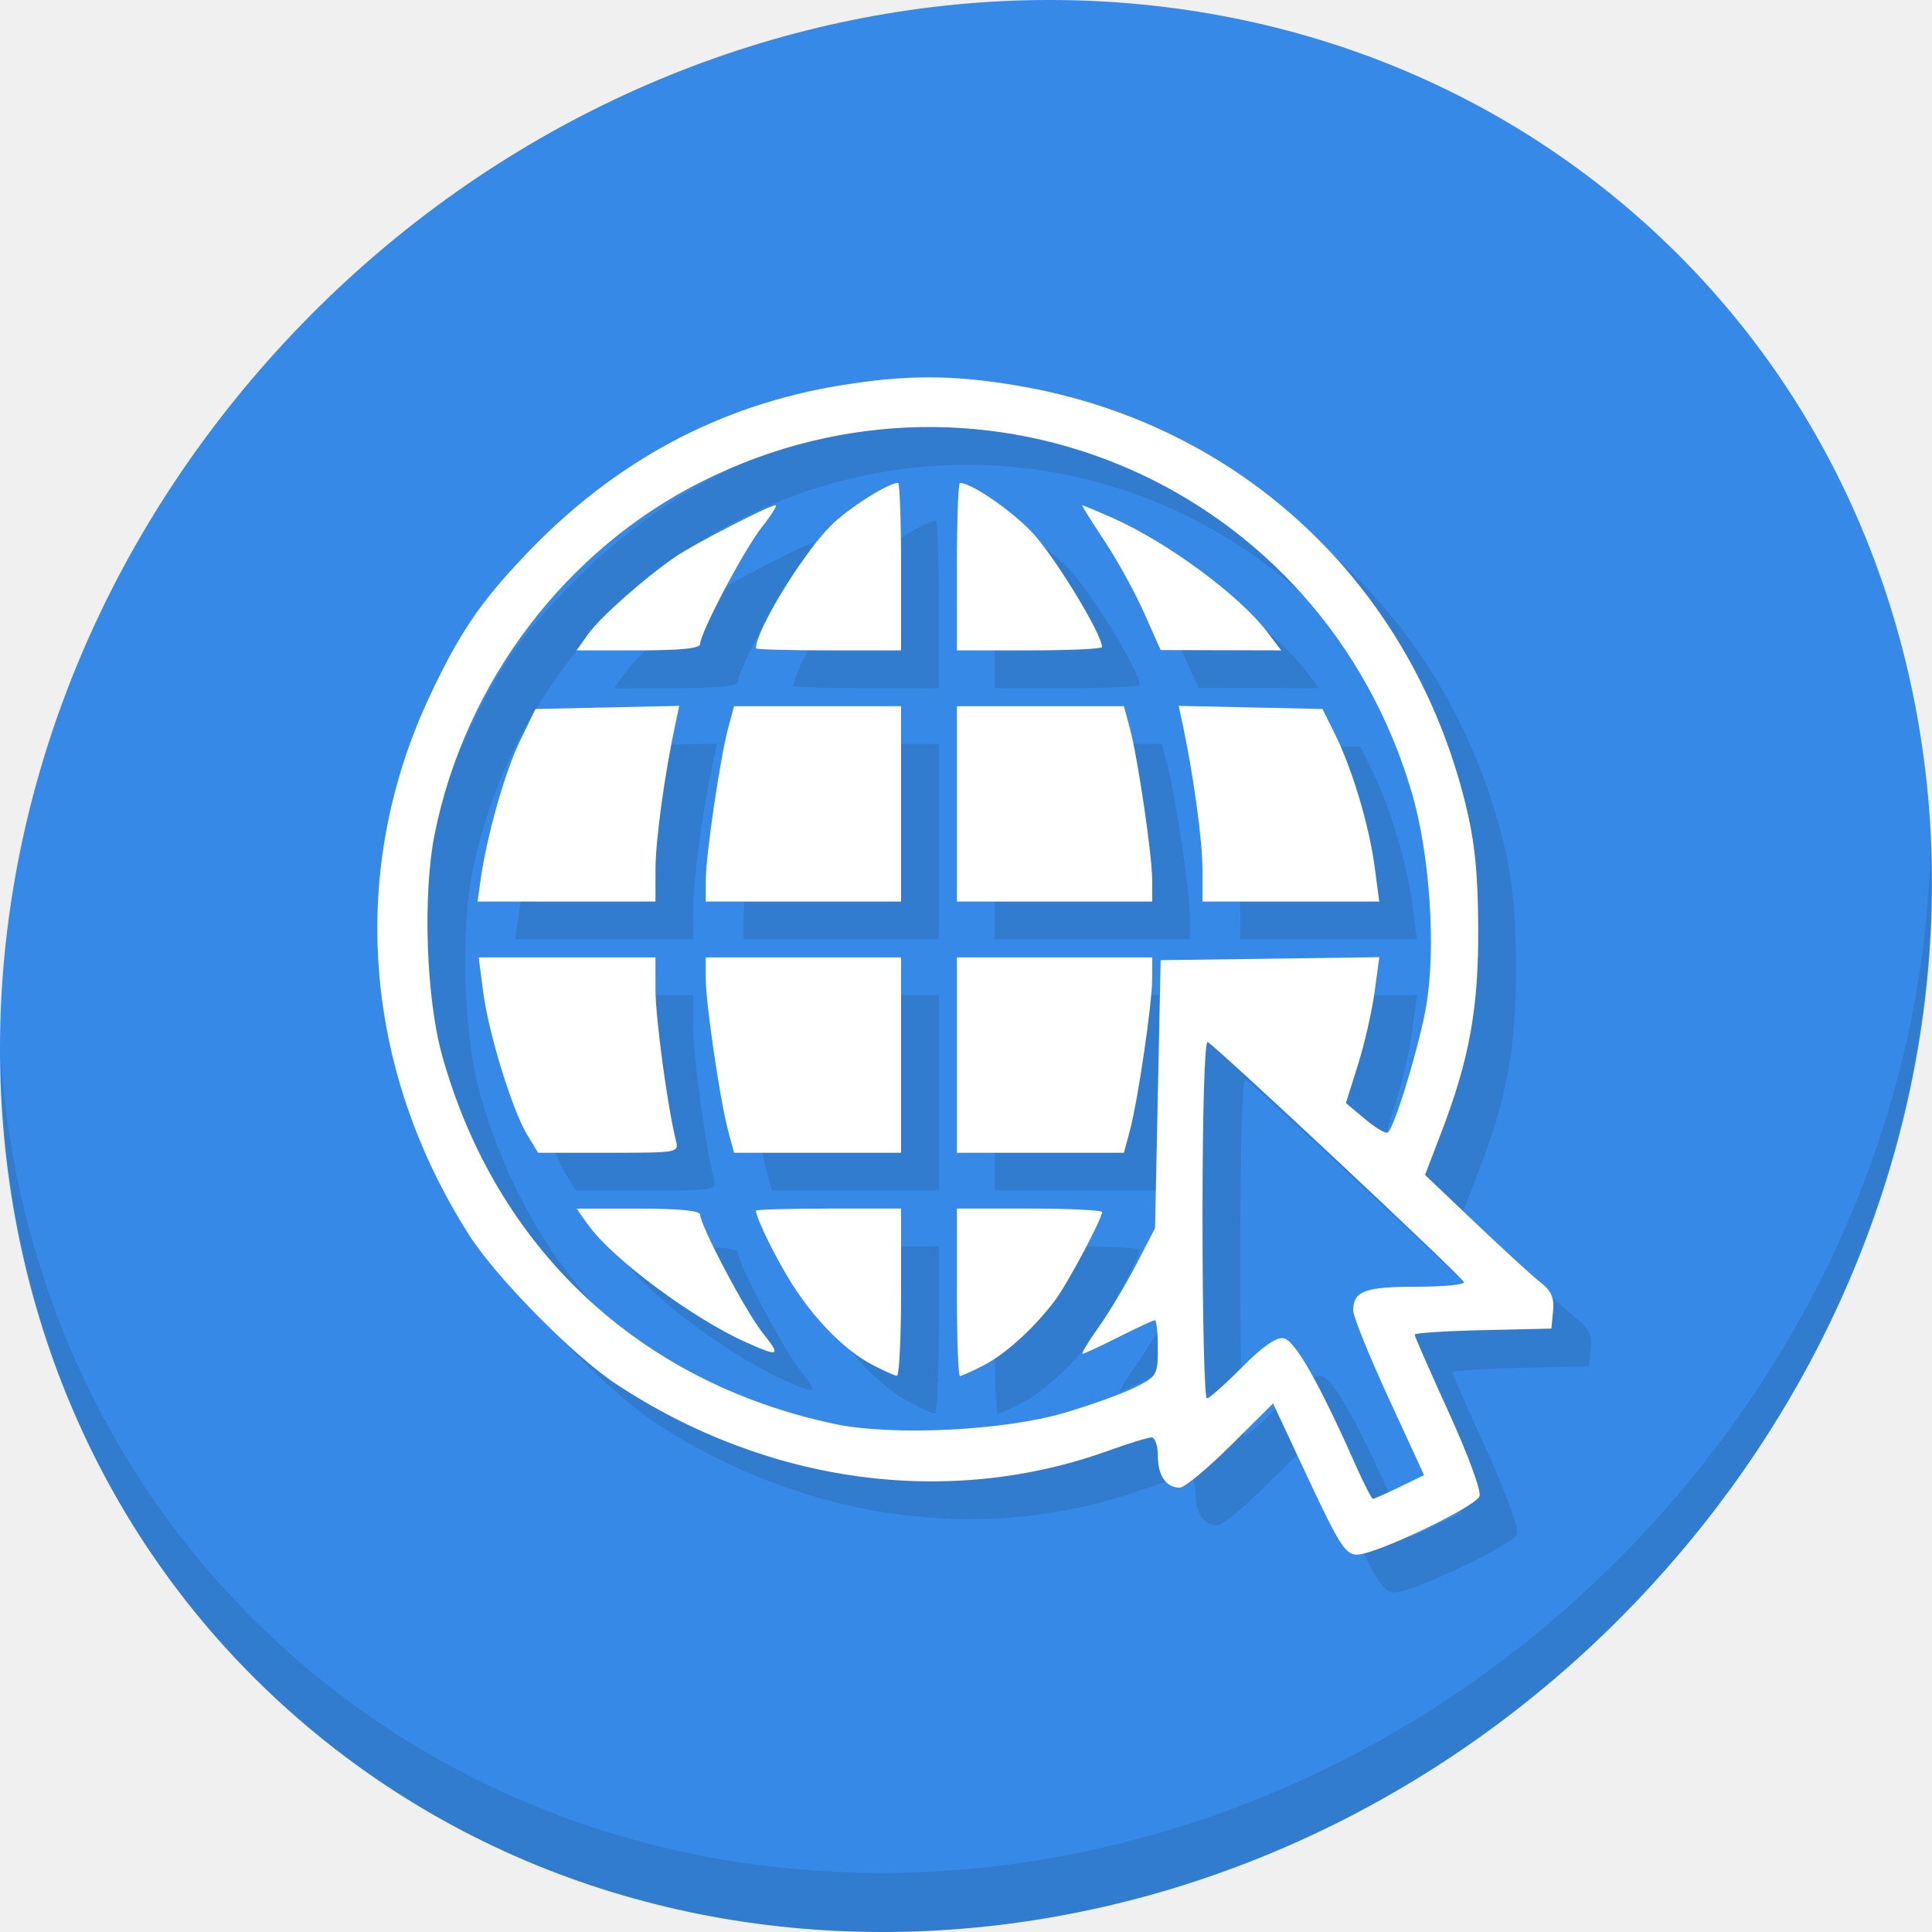
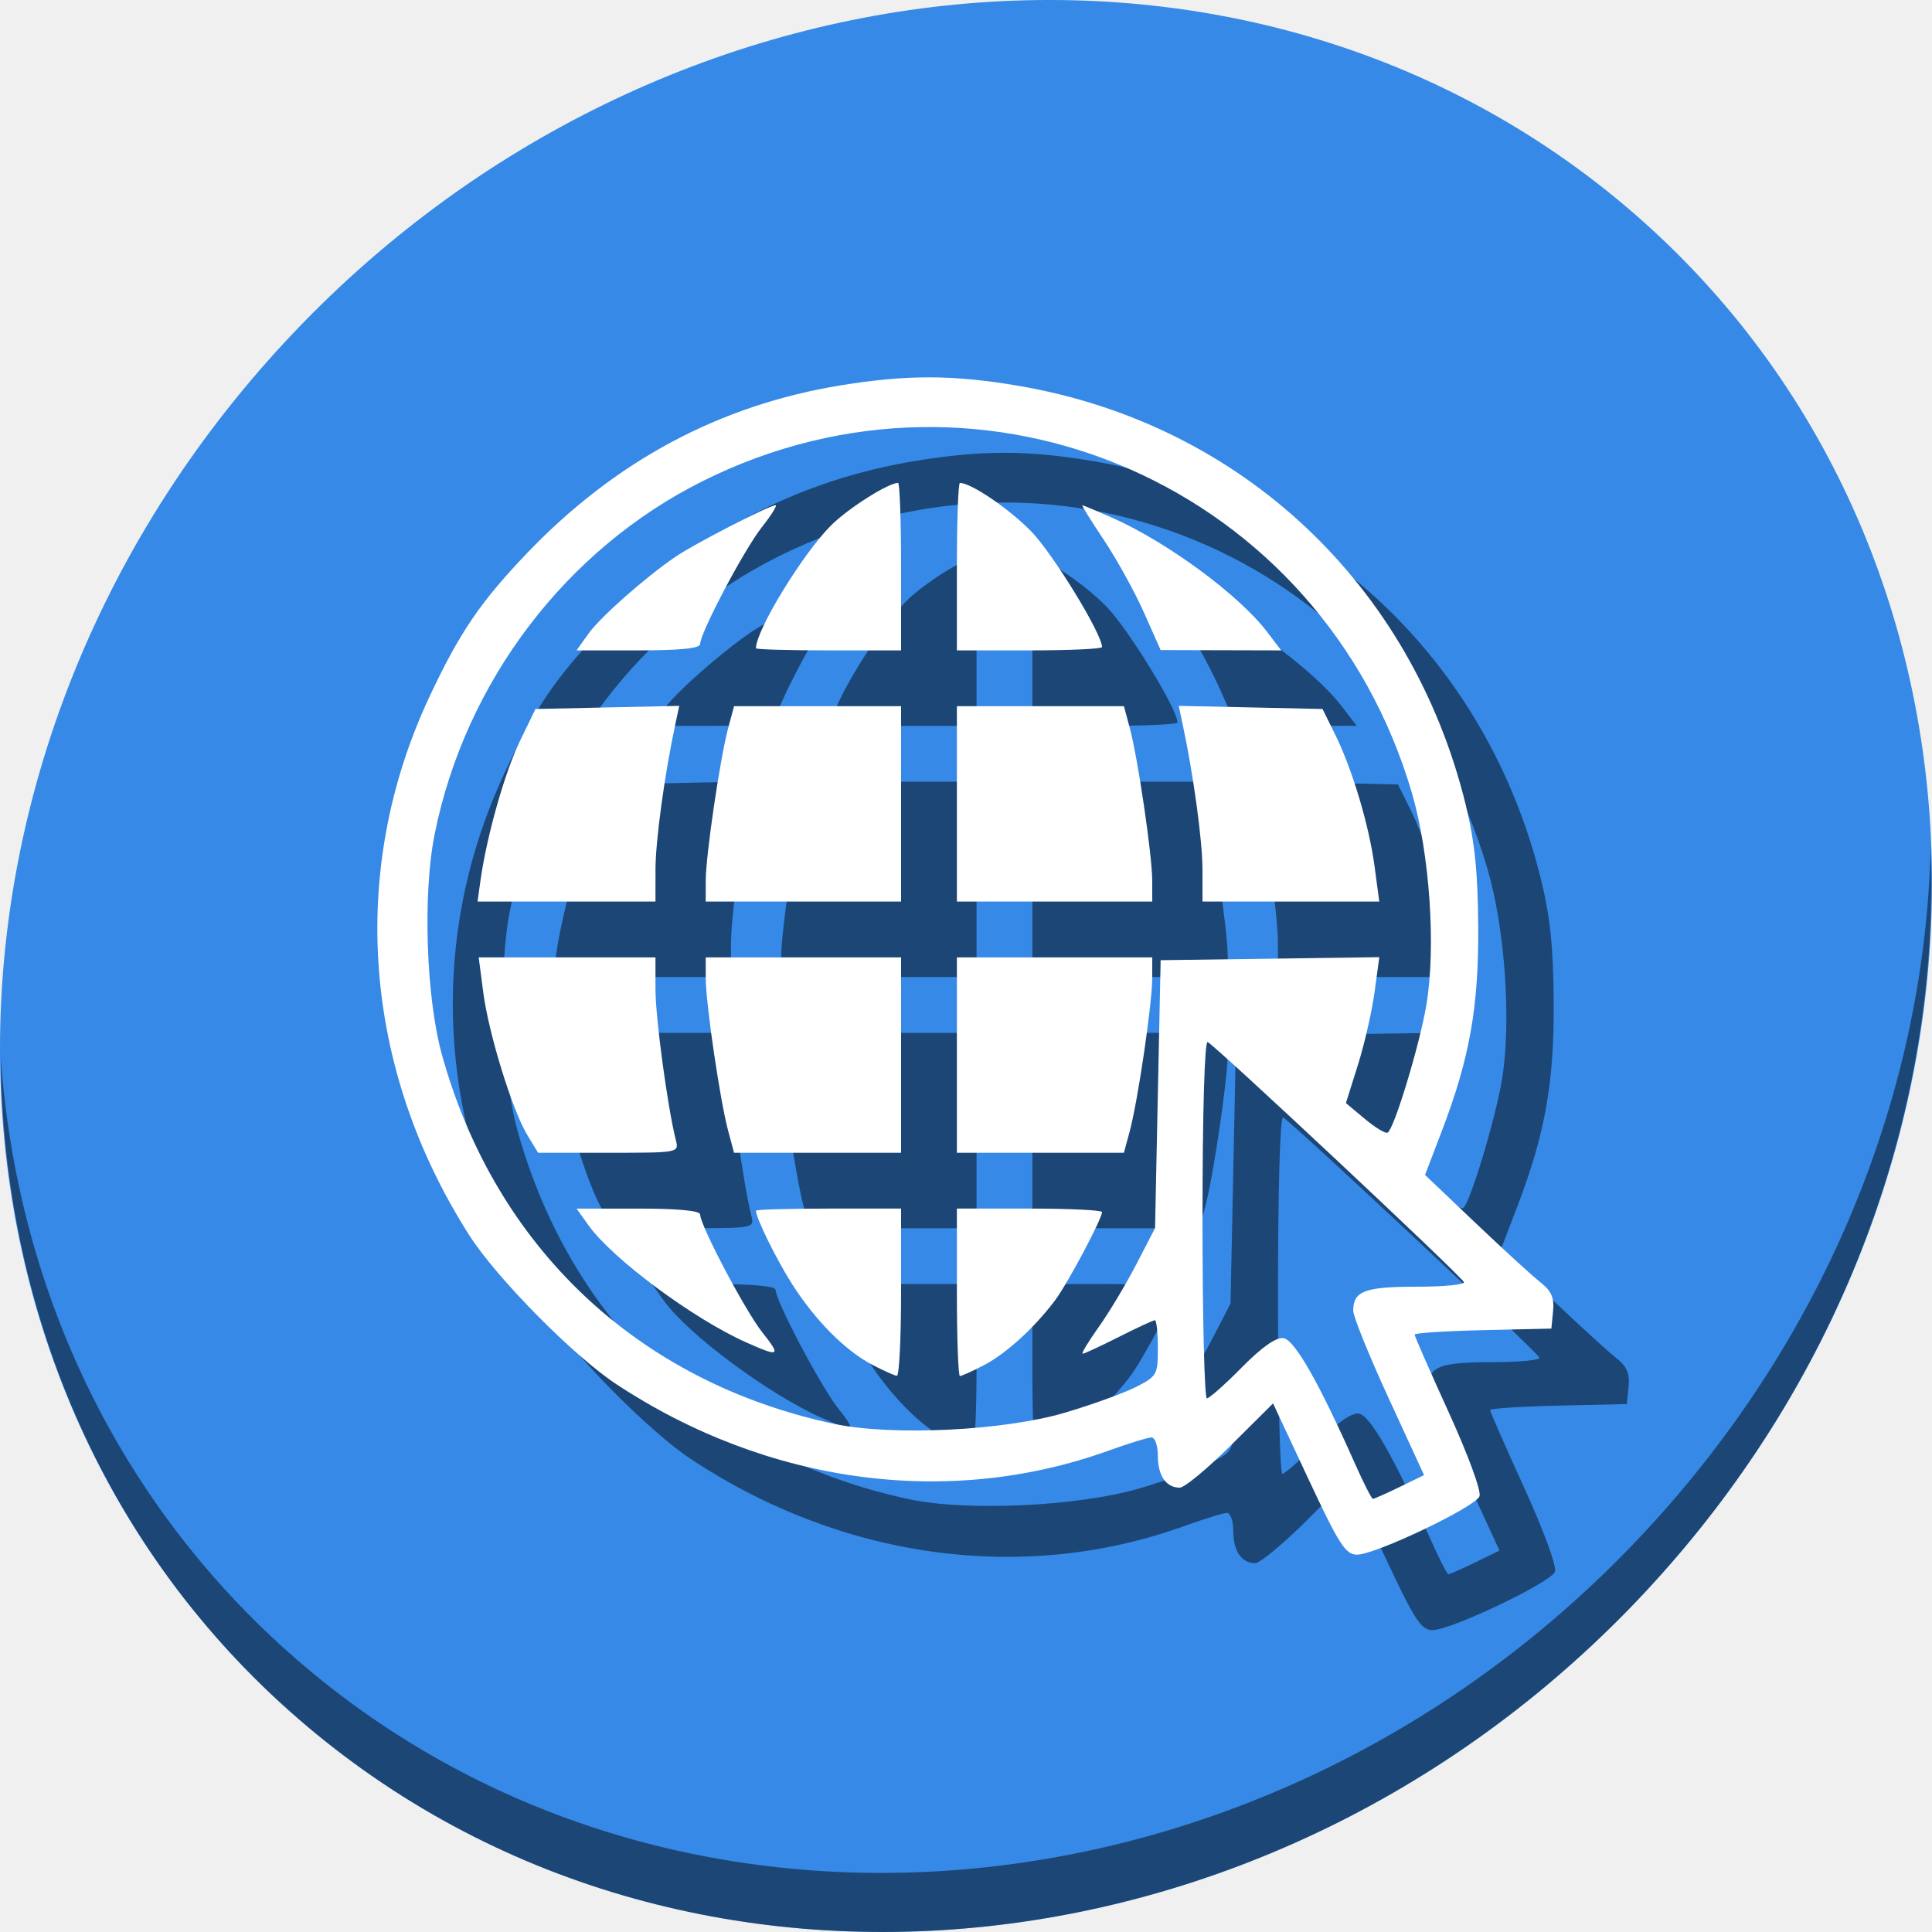
<svg xmlns="http://www.w3.org/2000/svg" width="512" height="512" id="svg2" version="1.1">
  <defs id="defs4">
    <radialGradient id="polygon413_1_" cx="7976.346" cy="-10508.842" r="13293.867" gradientTransform="matrix(0.0222,0,0,-0.0248,721.1671,674.6745)" gradientUnits="userSpaceOnUse">
      <stop offset="0" style="stop-color:#80FF80" id="stop388" />
      <stop offset="1" style="stop-color:#0f0" id="stop390" />
    </radialGradient>
  </defs>
  <g id="layer1" transform="translate(0,-540.3622)">
-     <g id="g884" transform="matrix(0.999999,0,0,1,-4.1722807e-7,1.9364447e-6)">
-       <path style="fill:#3689e6;fill-opacity:1;stroke-width:11.11" d="m 432.914,596.836 c 102.193,88.575 105.827,249.7 8.117,359.899 C 343.32,1066.934 181.28,1084.463 79.087,995.888 -23.106,907.314 -26.74,746.188 70.97,635.989 168.68,525.79 330.721,508.262 432.914,596.836 Z" id="path911" />
-       <g id="g915" transform="matrix(8.044786,6.972729,-7.691881,8.675045,247.5303,420.8156)">
-         <path id="path913" d="m 40.03,7.531 c 3.712,4.084 5.969,9.514 5.969,15.469 0,12.703 -10.297,23 -23,23 C 17.045,46 11.615,43.744 7.53,40.031 11.708,44.322 17.54,47 23.999,47 c 12.703,0 23,-10.298 23,-23 0,-6.462 -2.677,-12.291 -6.969,-16.469 z" style="opacity:0.1" />
-       </g>
-       <path style="fill:#317ccf;fill-opacity:1;stroke-width:1.479" d="m 356.749,942.322 -9.377,-20.04 -11.23,11.164 c -6.177,6.14 -12.247,11.164 -13.49,11.164 -3.621,0 -5.81,-3.178 -5.81,-8.432 0,-2.685 -0.752,-4.882 -1.67,-4.882 -0.919,0 -6.078,1.587 -11.464,3.527 -42.432,15.281 -90.376,8.778 -130.462,-17.695 -11.285,-7.452 -31.667,-28.112 -38.881,-39.409 -28.258,-44.254 -32.142,-96.694 -10.566,-142.69 7.966,-16.982 13.497,-25.129 25.797,-37.997 23.456,-24.54 51.154,-39.353 83.345,-44.574 17.531,-2.843 29.702,-2.802 47.03,0.159 58.862,10.059 104.164,52.529 118.474,111.067 2.376,9.718 3.215,17.914 3.303,32.258 0.132,21.425 -2.283,34.93 -9.716,54.341 l -4.382,11.443 13.345,12.699 c 7.34,6.985 15.076,14.061 17.192,15.725 2.944,2.316 3.741,4.114 3.396,7.663 l -0.451,4.637 -18.121,0.415 c -9.967,0.228 -18.121,0.758 -18.121,1.178 0,0.419 4.072,9.7 9.05,20.623 5.168,11.343 8.662,20.872 8.145,22.217 -1.096,2.856 -27.573,15.477 -32.469,15.477 -3.031,0 -4.715,-2.623 -12.865,-20.04 z m 24.173,2.105 6.468,-3.143 -9.387,-20.39 c -5.163,-11.215 -9.387,-21.649 -9.387,-23.188 0,-5.19 3.046,-6.349 16.691,-6.349 7.227,0 12.919,-0.547 12.648,-1.215 -0.656,-1.617 -66.174,-62.994 -67.919,-63.627 -0.809,-0.293 -1.36,18.732 -1.36,46.967 0,26.103 0.522,47.46 1.16,47.46 0.638,0 4.798,-3.685 9.245,-8.189 5.356,-5.425 9.084,-8.046 11.044,-7.766 2.957,0.423 9.422,11.772 18.992,33.337 2.257,5.085 4.38,9.245 4.72,9.245 0.339,0 3.528,-1.414 7.085,-3.143 z m -88.751,-19.677 c 7.178,-2.121 15.665,-5.19 18.861,-6.82 5.586,-2.85 5.81,-3.248 5.81,-10.33 0,-4.051 -0.352,-7.366 -0.782,-7.366 -0.43,0 -4.738,1.997 -9.573,4.438 -4.835,2.441 -9.142,4.438 -9.571,4.438 -0.429,0 1.472,-3.162 4.224,-7.027 2.752,-3.865 7.244,-11.353 9.983,-16.642 l 4.979,-9.615 0.74,-35.502 0.74,-35.502 28.975,-0.4 28.975,-0.4 -1.26,9.276 c -0.693,5.102 -2.685,13.801 -4.426,19.332 l -3.165,10.056 5.036,4.216 c 2.77,2.319 5.483,3.944 6.029,3.611 1.75,-1.065 8.45,-23.155 10.25,-33.792 2.589,-15.306 0.905,-40.06 -3.825,-56.205 -23.726,-80.989 -112.747,-120.166 -187.889,-82.687 -36.301,18.106 -62.991,53.247 -71.097,93.612 -3.186,15.866 -2.268,43.335 1.957,58.528 14.208,51.096 52.076,86.714 103.903,97.728 15.361,3.265 44.93,1.839 61.127,-2.946 z m -51.113,-12.768 c -7.133,-3.766 -14.956,-11.646 -21.104,-21.257 -4.142,-6.475 -9.62,-17.589 -9.62,-19.518 0,-0.307 8.654,-0.559 19.231,-0.559 h 19.231 v 22.189 c 0,12.204 -0.499,22.16 -1.109,22.124 -0.61,-0.036 -3.593,-1.377 -6.628,-2.979 z m 22.53,-19.145 v -22.189 h 19.231 c 10.577,0 19.231,0.417 19.231,0.926 0,1.824 -9.22,19.13 -12.51,23.481 -5.535,7.32 -13.043,14.142 -18.866,17.142 -3.019,1.555 -5.848,2.828 -6.287,2.828 -0.439,0 -0.799,-9.985 -0.799,-22.189 z m -55.772,13.3 c -14.096,-6.266 -35.563,-22.208 -41.912,-31.123 l -3.109,-4.365 h 16.373 c 10.469,0 16.373,0.561 16.373,1.556 0,2.874 11.939,25.517 16.472,31.24 5.035,6.357 4.63,6.616 -4.197,2.692 z m -58.052,-54.943 c -3.988,-6.558 -10.272,-26.896 -11.7,-37.867 l -1.204,-9.245 h 23.423 23.423 l 0.006,8.506 c 0.006,7.587 3.185,31.12 5.397,39.94 0.833,3.32 0.787,3.328 -17.838,3.328 h -18.673 l -2.835,-4.662 z m 53.221,-1.08 c -2.149,-7.981 -5.945,-33.785 -5.955,-40.485 l -0.009,-5.547 h 25.887 25.887 v 25.887 25.887 h -22.132 -22.132 z m 60.603,-20.145 v -25.887 h 25.887 25.887 l -0.009,5.547 c -0.01,6.7 -3.806,32.504 -5.955,40.485 l -1.546,5.742 h -22.132 -22.132 z M 137.327,783.74 c 1.614,-11.628 6.421,-28.656 10.418,-36.906 l 4.158,-8.582 19.055,-0.415 19.055,-0.415 -1.039,4.853 c -2.859,13.361 -5.256,30.902 -5.261,38.507 l -0.006,8.506 h -23.575 -23.575 z m 59.703,0 c 0.01,-6.7 3.806,-32.504 5.955,-40.485 l 1.546,-5.742 h 22.132 22.132 v 25.887 25.887 h -25.887 -25.887 l 0.009,-5.547 z m 66.558,-20.34 v -25.887 h 22.132 22.132 l 1.546,5.742 c 2.149,7.981 5.945,33.785 5.955,40.485 l 0.009,5.547 H 289.475 263.588 Z m 65.082,17.381 c -0.004,-7.605 -2.401,-25.146 -5.261,-38.507 l -1.039,-4.853 19.055,0.415 19.055,0.415 3.301,6.657 c 4.579,9.234 9.04,24.15 10.507,35.133 l 1.235,9.245 h -23.423 -23.423 l -0.006,-8.506 z M 165.905,718.355 c 3.145,-4.417 14.771,-14.711 23.065,-20.422 4.847,-3.338 24.914,-13.674 26.546,-13.674 0.541,0 -1.078,2.603 -3.598,5.785 -4.707,5.943 -16.377,28.043 -16.377,31.013 0,1.131 -5.239,1.663 -16.373,1.663 h -16.373 z m 44.43,3.807 c 0,-4.78 12.366,-25.022 19.871,-32.527 4.556,-4.556 15.169,-11.292 17.792,-11.292 0.439,0 0.799,9.985 0.799,22.189 v 22.189 h -19.231 c -10.577,0 -19.231,-0.252 -19.231,-0.559 z m 53.254,-21.63 c 0,-12.204 0.359,-22.189 0.799,-22.189 2.946,0 12.889,6.739 18.807,12.747 5.716,5.803 18.855,27.229 18.855,30.748 0,0.486 -8.654,0.884 -19.231,0.884 h -19.231 z m 49.571,12.164 c -2.432,-5.47 -7.199,-14.106 -10.593,-19.191 -3.394,-5.085 -5.982,-9.245 -5.751,-9.245 0.231,0 3.667,1.427 7.635,3.172 14.684,6.457 33.809,20.503 41.316,30.345 l 3.771,4.943 -15.977,-0.04 -15.977,-0.04 z" id="path877" />
-       <path id="path875" d="m 346.749,932.322 -9.377,-20.04 -11.23,11.164 c -6.177,6.14 -12.247,11.164 -13.49,11.164 -3.621,0 -5.81,-3.178 -5.81,-8.432 0,-2.685 -0.752,-4.882 -1.67,-4.882 -0.919,0 -6.078,1.587 -11.464,3.527 -42.432,15.281 -90.376,8.778 -130.462,-17.695 -11.285,-7.452 -31.667,-28.112 -38.881,-39.409 C 96.105,823.466 92.222,771.027 113.797,725.031 c 7.966,-16.982 13.497,-25.129 25.797,-37.997 23.456,-24.54 51.154,-39.353 83.345,-44.574 17.531,-2.843 29.702,-2.802 47.03,0.159 58.862,10.059 104.164,52.529 118.474,111.067 2.376,9.718 3.215,17.914 3.303,32.258 0.132,21.425 -2.283,34.93 -9.716,54.341 l -4.382,11.443 13.345,12.699 c 7.34,6.985 15.076,14.061 17.192,15.725 2.944,2.316 3.741,4.114 3.396,7.663 l -0.451,4.637 -18.121,0.415 c -9.967,0.228 -18.121,0.758 -18.121,1.178 0,0.419 4.072,9.7 9.05,20.623 5.168,11.343 8.662,20.872 8.145,22.217 -1.096,2.856 -27.573,15.477 -32.469,15.477 -3.031,0 -4.715,-2.623 -12.865,-20.04 z m 24.173,2.105 6.468,-3.143 -9.387,-20.39 c -5.163,-11.215 -9.387,-21.649 -9.387,-23.188 0,-5.19 3.046,-6.349 16.691,-6.349 7.227,0 12.919,-0.547 12.648,-1.215 -0.656,-1.617 -66.174,-62.994 -67.919,-63.627 -0.809,-0.293 -1.36,18.732 -1.36,46.967 0,26.103 0.522,47.46 1.16,47.46 0.638,0 4.798,-3.685 9.245,-8.189 5.356,-5.425 9.084,-8.046 11.044,-7.766 2.957,0.423 9.422,11.772 18.992,33.337 2.257,5.085 4.38,9.245 4.72,9.245 0.339,0 3.528,-1.414 7.085,-3.143 z m -88.751,-19.677 c 7.178,-2.121 15.665,-5.19 18.861,-6.82 5.586,-2.85 5.81,-3.248 5.81,-10.33 0,-4.051 -0.352,-7.366 -0.782,-7.366 -0.43,0 -4.738,1.997 -9.573,4.438 -4.835,2.441 -9.142,4.438 -9.571,4.438 -0.429,0 1.472,-3.162 4.224,-7.027 2.752,-3.865 7.244,-11.353 9.983,-16.642 l 4.979,-9.615 0.74,-35.502 0.74,-35.502 28.975,-0.4 28.975,-0.4 -1.26,9.276 c -0.693,5.102 -2.685,13.801 -4.426,19.332 l -3.165,10.056 5.036,4.216 c 2.77,2.319 5.483,3.944 6.029,3.611 1.75,-1.065 8.45,-23.155 10.25,-33.792 2.589,-15.306 0.905,-40.06 -3.825,-56.205 -23.726,-80.989 -112.747,-120.166 -187.889,-82.687 -36.301,18.106 -62.991,53.247 -71.097,93.612 -3.186,15.866 -2.268,43.335 1.957,58.528 14.208,51.096 52.076,86.714 103.903,97.728 15.361,3.265 44.93,1.839 61.127,-2.946 z m -51.113,-12.768 c -7.133,-3.766 -14.956,-11.646 -21.104,-21.257 -4.142,-6.475 -9.62,-17.589 -9.62,-19.518 0,-0.307 8.654,-0.559 19.231,-0.559 h 19.231 v 22.189 c 0,12.204 -0.499,22.16 -1.109,22.124 -0.61,-0.036 -3.593,-1.377 -6.628,-2.979 z m 22.53,-19.145 v -22.189 h 19.231 c 10.577,0 19.231,0.417 19.231,0.926 0,1.824 -9.22,19.13 -12.51,23.481 -5.535,7.32 -13.043,14.142 -18.866,17.142 -3.019,1.555 -5.848,2.828 -6.287,2.828 -0.439,0 -0.799,-9.985 -0.799,-22.189 z m -55.772,13.3 c -14.096,-6.266 -35.563,-22.208 -41.912,-31.123 l -3.109,-4.365 h 16.373 c 10.469,0 16.373,0.561 16.373,1.556 0,2.874 11.939,25.517 16.472,31.24 5.035,6.357 4.63,6.616 -4.197,2.692 z m -58.052,-54.943 c -3.988,-6.558 -10.272,-26.896 -11.7,-37.867 l -1.204,-9.245 h 23.423 23.423 l 0.006,8.506 c 0.006,7.587 3.185,31.12 5.397,39.94 0.833,3.32 0.787,3.328 -17.838,3.328 h -18.673 l -2.835,-4.662 z m 53.221,-1.08 c -2.149,-7.981 -5.945,-33.785 -5.955,-40.485 l -0.009,-5.547 h 25.887 25.887 v 25.887 25.887 h -22.132 -22.132 z m 60.603,-20.145 v -25.887 h 25.887 25.887 l -0.009,5.547 c -0.01,6.7 -3.806,32.504 -5.955,40.485 l -1.546,5.742 h -22.132 -22.132 z M 127.327,773.74 c 1.614,-11.628 6.421,-28.656 10.418,-36.906 l 4.158,-8.582 19.055,-0.415 19.055,-0.415 -1.039,4.853 c -2.859,13.361 -5.256,30.902 -5.261,38.507 l -0.006,8.506 h -23.575 -23.575 z m 59.703,0 c 0.01,-6.7 3.806,-32.504 5.955,-40.485 l 1.546,-5.742 h 22.132 22.132 v 25.887 25.887 h -25.887 -25.887 l 0.009,-5.547 z m 66.558,-20.34 v -25.887 h 22.132 22.132 l 1.546,5.742 c 2.149,7.981 5.945,33.785 5.955,40.485 l 0.009,5.547 H 279.475 253.588 Z m 65.082,17.381 c -0.004,-7.605 -2.401,-25.146 -5.261,-38.507 l -1.039,-4.853 19.055,0.415 19.055,0.415 3.301,6.657 c 4.579,9.234 9.04,24.15 10.507,35.133 l 1.235,9.245 h -23.423 -23.423 l -0.006,-8.506 z M 155.905,708.355 c 3.145,-4.417 14.771,-14.711 23.065,-20.422 4.847,-3.338 24.914,-13.674 26.546,-13.674 0.541,0 -1.078,2.603 -3.598,5.785 -4.707,5.943 -16.377,28.043 -16.377,31.013 0,1.131 -5.239,1.663 -16.373,1.663 h -16.373 z m 44.43,3.807 c 0,-4.78 12.366,-25.022 19.871,-32.527 4.556,-4.556 15.169,-11.292 17.792,-11.292 0.439,0 0.799,9.985 0.799,22.189 v 22.189 h -19.231 c -10.577,0 -19.231,-0.252 -19.231,-0.559 z m 53.254,-21.63 c 0,-12.204 0.359,-22.189 0.799,-22.189 2.946,0 12.889,6.739 18.807,12.747 5.716,5.803 18.855,27.229 18.855,30.748 0,0.486 -8.654,0.884 -19.231,0.884 h -19.231 z m 49.571,12.164 c -2.432,-5.47 -7.199,-14.106 -10.593,-19.191 -3.394,-5.085 -5.982,-9.245 -5.751,-9.245 0.231,0 3.667,1.427 7.635,3.172 14.684,6.457 33.809,20.503 41.316,30.345 l 3.771,4.943 -15.977,-0.04 -15.977,-0.04 z" style="fill:#ffffff;stroke-width:1.479" />
+     <g transform="translate(-2.3144943e-7,1.9364447e-6)" id="g831">
+       <path style="fill:#3689e6;fill-opacity:1;stroke-width:11.11" d="m 432.913,596.836 c 102.193,88.575 105.827,249.7 8.117,359.899 C 343.32,1066.934 181.279,1084.463 79.087,995.888 -23.106,907.314 -26.74,746.188 70.97,635.989 168.68,525.79 330.72,508.262 432.913,596.836 Z" id="path911" />
+       <path style="opacity:1;fill:#000000;fill-opacity:0.49;stroke-width:11.11" d="M 511.635,765.266 C 510.084,826.577 486.474,889.42 440.669,941.08 342.959,1051.279 180.919,1068.808 78.726,980.233 30.827,938.718 4.497,881.285 0.194,820.591 0.799,886.948 27.117,950.844 79.079,995.881 181.271,1084.456 343.319,1066.918 441.022,956.728 490.726,900.67 514.027,831.437 511.635,765.266 Z" id="path913" />
+       <path style="fill:#000000;fill-opacity:0.49;stroke-width:1.479" d="m 366.749,952.322 -9.377,-20.04 -11.23,11.164 c -6.177,6.14 -12.247,11.164 -13.49,11.164 -3.621,0 -5.81,-3.178 -5.81,-8.432 0,-2.685 -0.752,-4.882 -1.67,-4.882 -0.919,0 -6.078,1.587 -11.464,3.527 -42.432,15.281 -90.376,8.778 -130.462,-17.695 -11.285,-7.452 -31.667,-28.112 -38.881,-39.409 -28.258,-44.254 -32.142,-96.694 -10.566,-142.69 7.966,-16.982 13.497,-25.129 25.797,-37.997 23.456,-24.54 51.154,-39.353 83.345,-44.574 17.531,-2.843 29.702,-2.802 47.03,0.159 58.862,10.059 104.164,52.529 118.474,111.067 2.376,9.718 3.215,17.914 3.303,32.258 0.132,21.425 -2.283,34.93 -9.716,54.341 l -4.382,11.443 13.345,12.699 c 7.34,6.985 15.076,14.061 17.192,15.725 2.944,2.316 3.741,4.114 3.396,7.663 l -0.451,4.637 -18.121,0.415 c -9.967,0.228 -18.121,0.758 -18.121,1.178 0,0.419 4.072,9.7 9.05,20.623 5.168,11.343 8.662,20.872 8.145,22.217 -1.096,2.856 -27.573,15.477 -32.469,15.477 -3.031,0 -4.715,-2.623 -12.865,-20.04 z m 24.173,2.105 6.468,-3.143 -9.387,-20.39 c -5.163,-11.215 -9.387,-21.649 -9.387,-23.188 0,-5.19 3.046,-6.349 16.691,-6.349 7.227,0 12.919,-0.547 12.648,-1.215 -0.656,-1.617 -66.174,-62.994 -67.919,-63.627 -0.809,-0.293 -1.36,18.732 -1.36,46.967 0,26.103 0.522,47.46 1.16,47.46 0.638,0 4.798,-3.685 9.245,-8.189 5.356,-5.425 9.084,-8.046 11.044,-7.766 2.957,0.423 9.422,11.772 18.992,33.337 2.257,5.085 4.38,9.245 4.72,9.245 0.339,0 3.528,-1.414 7.085,-3.143 z m -88.751,-19.677 c 7.178,-2.121 15.665,-5.19 18.861,-6.82 5.586,-2.85 5.81,-3.248 5.81,-10.33 0,-4.051 -0.352,-7.366 -0.782,-7.366 -0.43,0 -4.738,1.997 -9.573,4.438 -4.835,2.441 -9.142,4.438 -9.571,4.438 -0.429,0 1.472,-3.162 4.224,-7.027 2.752,-3.865 7.244,-11.353 9.983,-16.642 l 4.979,-9.615 0.74,-35.502 0.74,-35.502 28.975,-0.4 28.975,-0.4 -1.26,9.276 c -0.693,5.102 -2.685,13.801 -4.426,19.332 l -3.165,10.056 5.036,4.216 c 2.77,2.319 5.483,3.944 6.029,3.611 1.75,-1.065 8.45,-23.155 10.25,-33.792 2.589,-15.306 0.905,-40.06 -3.825,-56.205 -23.726,-80.989 -112.747,-120.166 -187.889,-82.687 -36.301,18.106 -62.991,53.247 -71.097,93.612 -3.186,15.866 -2.268,43.335 1.957,58.528 14.208,51.096 52.076,86.714 103.903,97.728 15.361,3.265 44.93,1.839 61.127,-2.946 z m -51.113,-12.768 c -7.133,-3.766 -14.956,-11.646 -21.104,-21.257 -4.142,-6.475 -9.62,-17.589 -9.62,-19.518 0,-0.307 8.654,-0.559 19.23,-0.559 h 19.23 v 22.189 c 0,12.204 -0.499,22.16 -1.109,22.124 -0.61,-0.036 -3.593,-1.377 -6.628,-2.979 z m 22.53,-19.145 v -22.189 h 19.23 c 10.577,0 19.23,0.417 19.23,0.926 0,1.824 -9.22,19.13 -12.51,23.481 -5.535,7.32 -13.043,14.142 -18.866,17.142 -3.019,1.555 -5.848,2.828 -6.287,2.828 -0.439,0 -0.799,-9.985 -0.799,-22.189 z m -55.772,13.3 c -14.096,-6.266 -35.563,-22.208 -41.912,-31.123 l -3.109,-4.365 h 16.373 c 10.469,0 16.373,0.561 16.373,1.556 0,2.874 11.939,25.517 16.472,31.24 5.035,6.357 4.63,6.616 -4.197,2.692 z m -58.052,-54.943 c -3.988,-6.558 -10.272,-26.896 -11.7,-37.867 l -1.204,-9.245 h 23.423 23.423 l 0.006,8.506 c 0.006,7.587 3.185,31.12 5.397,39.94 0.833,3.32 0.787,3.328 -17.838,3.328 h -18.673 l -2.835,-4.662 z m 53.221,-1.08 c -2.149,-7.981 -5.945,-33.785 -5.955,-40.485 l -0.009,-5.547 h 25.887 25.887 v 25.887 25.887 H 236.663 214.531 Z m 60.603,-20.145 v -25.887 h 25.887 25.887 l -0.009,5.547 c -0.01,6.7 -3.806,32.504 -5.955,40.485 l -1.546,5.742 H 295.72 273.588 Z M 147.327,793.74 c 1.614,-11.628 6.421,-28.656 10.418,-36.906 l 4.158,-8.582 19.055,-0.415 19.055,-0.415 -1.039,4.853 c -2.859,13.361 -5.256,30.902 -5.261,38.507 l -0.006,8.506 h -23.575 -23.575 z m 59.703,0 c 0.01,-6.7 3.806,-32.504 5.955,-40.485 l 1.546,-5.742 h 22.132 22.132 v 25.887 25.887 h -25.887 -25.887 l 0.009,-5.547 z m 66.558,-20.34 v -25.887 h 22.132 22.132 l 1.546,5.742 c 2.149,7.981 5.945,33.785 5.955,40.485 l 0.009,5.547 H 299.475 273.588 Z m 65.082,17.381 c -0.004,-7.605 -2.401,-25.146 -5.261,-38.507 l -1.039,-4.853 19.055,0.415 19.055,0.415 3.301,6.657 c 4.579,9.234 9.04,24.15 10.507,35.133 l 1.235,9.245 h -23.423 -23.423 l -0.006,-8.506 z M 175.905,728.355 c 3.145,-4.417 14.771,-14.711 23.065,-20.422 4.847,-3.338 24.914,-13.674 26.546,-13.674 0.541,0 -1.078,2.603 -3.598,5.785 -4.707,5.943 -16.377,28.043 -16.377,31.013 0,1.131 -5.239,1.663 -16.373,1.663 h -16.373 z m 44.43,3.807 c 0,-4.78 12.366,-25.022 19.871,-32.527 4.556,-4.556 15.169,-11.292 17.792,-11.292 0.439,0 0.799,9.985 0.799,22.189 v 22.189 h -19.23 c -10.577,0 -19.23,-0.252 -19.23,-0.559 z m 53.254,-21.63 c 0,-12.204 0.359,-22.189 0.799,-22.189 2.946,0 12.889,6.739 18.807,12.747 5.716,5.803 18.855,27.229 18.855,30.748 0,0.486 -8.654,0.884 -19.23,0.884 h -19.23 z m 49.571,12.164 c -2.432,-5.47 -7.199,-14.106 -10.593,-19.191 -3.394,-5.085 -5.982,-9.245 -5.751,-9.245 0.231,0 3.667,1.427 7.635,3.172 14.684,6.457 33.809,20.503 41.316,30.345 l 3.771,4.943 -15.977,-0.04 -15.977,-0.04 z" id="path877" />
+       <path id="path875" d="m 346.749,932.322 -9.377,-20.04 -11.23,11.164 c -6.177,6.14 -12.247,11.164 -13.49,11.164 -3.621,0 -5.81,-3.178 -5.81,-8.432 0,-2.685 -0.752,-4.882 -1.67,-4.882 -0.919,0 -6.078,1.587 -11.464,3.527 -42.432,15.281 -90.376,8.778 -130.462,-17.695 -11.285,-7.452 -31.667,-28.112 -38.881,-39.409 C 96.105,823.466 92.221,771.027 113.797,725.031 c 7.966,-16.982 13.497,-25.129 25.797,-37.997 23.456,-24.54 51.154,-39.353 83.345,-44.574 17.531,-2.843 29.702,-2.802 47.03,0.159 58.862,10.059 104.164,52.529 118.474,111.067 2.376,9.718 3.215,17.914 3.303,32.258 0.132,21.425 -2.283,34.93 -9.716,54.341 l -4.382,11.443 13.345,12.699 c 7.34,6.985 15.076,14.061 17.192,15.725 2.944,2.316 3.741,4.114 3.396,7.663 l -0.451,4.637 -18.121,0.415 c -9.967,0.228 -18.121,0.758 -18.121,1.178 0,0.419 4.072,9.7 9.05,20.623 5.168,11.343 8.662,20.872 8.145,22.217 -1.096,2.856 -27.573,15.477 -32.469,15.477 -3.031,0 -4.715,-2.623 -12.865,-20.04 z m 24.173,2.105 6.468,-3.143 -9.387,-20.39 c -5.163,-11.215 -9.387,-21.649 -9.387,-23.188 0,-5.19 3.046,-6.349 16.691,-6.349 7.227,0 12.919,-0.547 12.648,-1.215 -0.656,-1.617 -66.174,-62.994 -67.919,-63.627 -0.809,-0.293 -1.36,18.732 -1.36,46.967 0,26.103 0.522,47.46 1.16,47.46 0.638,0 4.798,-3.685 9.245,-8.189 5.356,-5.425 9.084,-8.046 11.044,-7.766 2.957,0.423 9.422,11.772 18.992,33.337 2.257,5.085 4.38,9.245 4.72,9.245 0.339,0 3.528,-1.414 7.085,-3.143 z m -88.751,-19.677 c 7.178,-2.121 15.665,-5.19 18.861,-6.82 5.586,-2.85 5.81,-3.248 5.81,-10.33 0,-4.051 -0.352,-7.366 -0.782,-7.366 -0.43,0 -4.738,1.997 -9.573,4.438 -4.835,2.441 -9.142,4.438 -9.571,4.438 -0.429,0 1.472,-3.162 4.224,-7.027 2.752,-3.865 7.244,-11.353 9.983,-16.642 l 4.979,-9.615 0.74,-35.502 0.74,-35.502 28.975,-0.4 28.975,-0.4 -1.26,9.276 c -0.693,5.102 -2.685,13.801 -4.426,19.332 l -3.165,10.056 5.036,4.216 c 2.77,2.319 5.483,3.944 6.029,3.611 1.75,-1.065 8.45,-23.155 10.25,-33.792 2.589,-15.306 0.905,-40.06 -3.825,-56.205 -23.726,-80.989 -112.747,-120.166 -187.889,-82.687 -36.301,18.106 -62.991,53.247 -71.097,93.612 -3.186,15.866 -2.268,43.335 1.957,58.528 14.208,51.096 52.076,86.714 103.903,97.728 15.361,3.265 44.93,1.839 61.127,-2.946 z m -51.113,-12.768 c -7.133,-3.766 -14.956,-11.646 -21.104,-21.257 -4.142,-6.475 -9.62,-17.589 -9.62,-19.518 0,-0.307 8.654,-0.559 19.23,-0.559 h 19.23 v 22.189 c 0,12.204 -0.499,22.16 -1.109,22.124 -0.61,-0.036 -3.593,-1.377 -6.628,-2.979 z m 22.53,-19.145 v -22.189 h 19.23 c 10.577,0 19.23,0.417 19.23,0.926 0,1.824 -9.22,19.13 -12.51,23.481 -5.535,7.32 -13.043,14.142 -18.866,17.142 -3.019,1.555 -5.848,2.828 -6.287,2.828 -0.439,0 -0.799,-9.985 -0.799,-22.189 z m -55.772,13.3 c -14.096,-6.266 -35.563,-22.208 -41.912,-31.123 l -3.109,-4.365 h 16.373 c 10.469,0 16.373,0.561 16.373,1.556 0,2.874 11.939,25.517 16.472,31.24 5.035,6.357 4.63,6.616 -4.197,2.692 z m -58.052,-54.943 c -3.988,-6.558 -10.272,-26.896 -11.7,-37.867 l -1.204,-9.245 h 23.423 23.423 l 0.006,8.506 c 0.006,7.587 3.185,31.12 5.397,39.94 0.833,3.32 0.787,3.328 -17.838,3.328 h -18.673 l -2.835,-4.662 z m 53.221,-1.08 c -2.149,-7.981 -5.945,-33.785 -5.955,-40.485 l -0.009,-5.547 h 25.887 25.887 v 25.887 25.887 H 216.663 194.531 Z m 60.603,-20.145 v -25.887 h 25.887 25.887 l -0.009,5.547 c -0.01,6.7 -3.806,32.504 -5.955,40.485 l -1.546,5.742 H 275.72 253.588 Z M 127.326,773.74 c 1.614,-11.628 6.421,-28.656 10.418,-36.906 l 4.158,-8.582 19.055,-0.415 19.055,-0.415 -1.039,4.853 c -2.859,13.361 -5.256,30.902 -5.261,38.507 l -0.006,8.506 h -23.575 -23.575 z m 59.703,0 c 0.01,-6.7 3.806,-32.504 5.955,-40.485 l 1.546,-5.742 h 22.132 22.132 v 25.887 25.887 h -25.887 -25.887 l 0.009,-5.547 z m 66.558,-20.34 v -25.887 h 22.132 22.132 l 1.546,5.742 c 2.149,7.981 5.945,33.785 5.955,40.485 l 0.009,5.547 h -25.887 -25.887 z m 65.082,17.381 c -0.004,-7.605 -2.401,-25.146 -5.261,-38.507 l -1.039,-4.853 19.055,0.415 19.055,0.415 3.301,6.657 c 4.579,9.234 9.04,24.15 10.507,35.133 l 1.235,9.245 h -23.423 -23.423 l -0.006,-8.506 z M 155.904,708.355 c 3.145,-4.417 14.771,-14.711 23.065,-20.422 4.847,-3.338 24.914,-13.674 26.546,-13.674 0.541,0 -1.078,2.603 -3.598,5.785 -4.707,5.943 -16.377,28.043 -16.377,31.013 0,1.131 -5.239,1.663 -16.373,1.663 h -16.373 z m 44.43,3.807 c 0,-4.78 12.366,-25.022 19.871,-32.527 4.556,-4.556 15.169,-11.292 17.792,-11.292 0.439,0 0.799,9.985 0.799,22.189 v 22.189 h -19.23 c -10.577,0 -19.23,-0.252 -19.23,-0.559 z m 53.254,-21.63 c 0,-12.204 0.359,-22.189 0.799,-22.189 2.946,0 12.889,6.739 18.807,12.747 5.716,5.803 18.855,27.229 18.855,30.748 0,0.486 -8.654,0.884 -19.23,0.884 h -19.23 z m 49.571,12.164 c -2.432,-5.47 -7.199,-14.106 -10.593,-19.191 -3.394,-5.085 -5.982,-9.245 -5.751,-9.245 0.231,0 3.667,1.427 7.635,3.172 14.684,6.457 33.809,20.503 41.316,30.345 l 3.771,4.943 -15.977,-0.04 -15.977,-0.04 z" style="fill:#ffffff;stroke-width:1.479" />
    </g>
  </g>
</svg>
